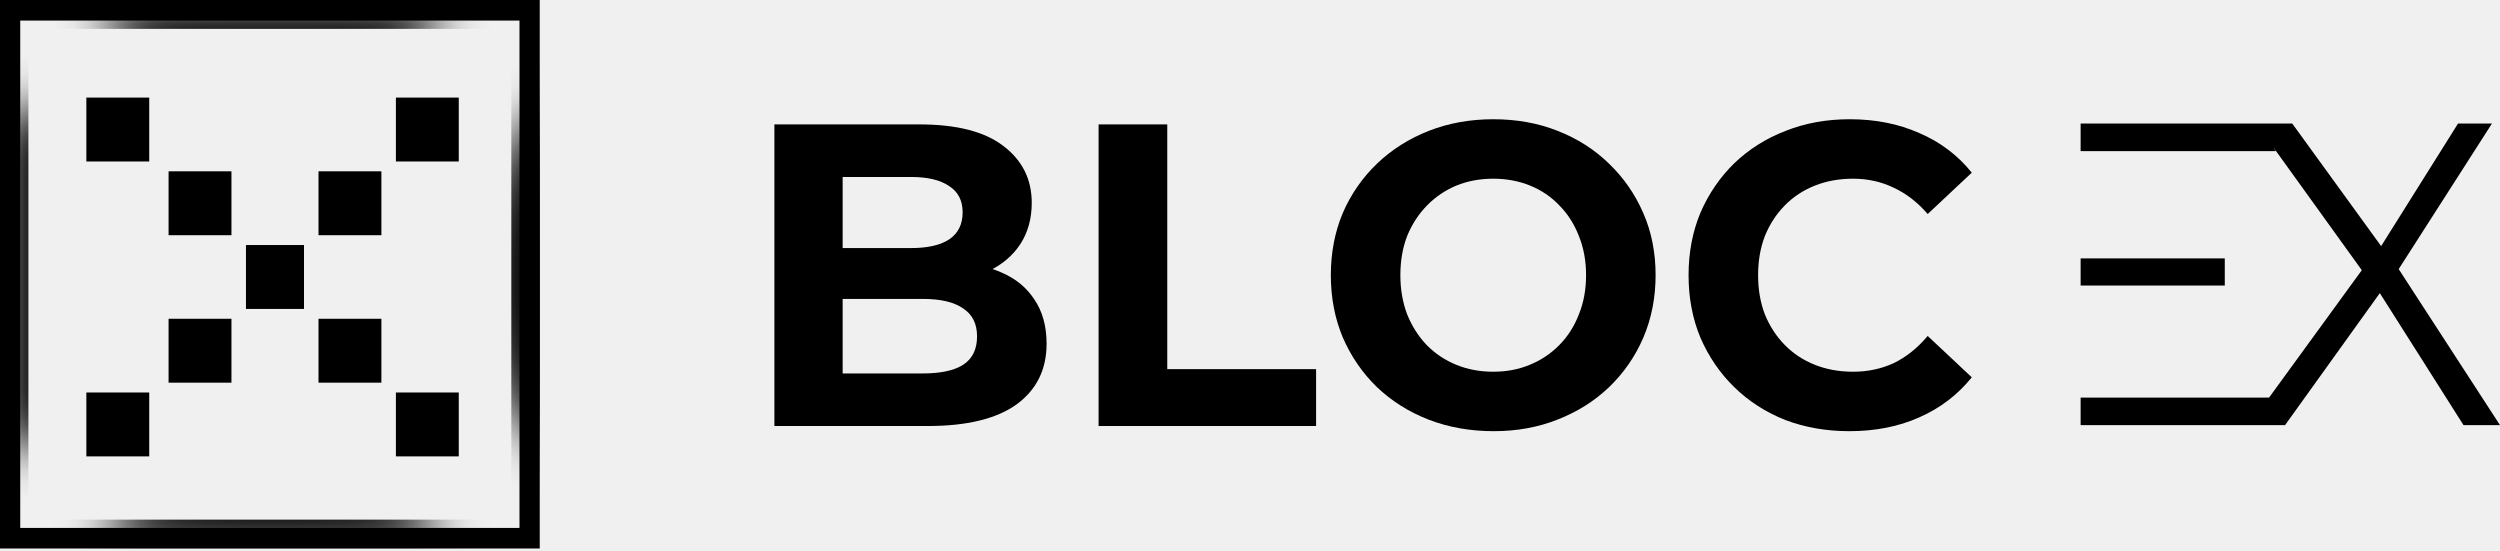
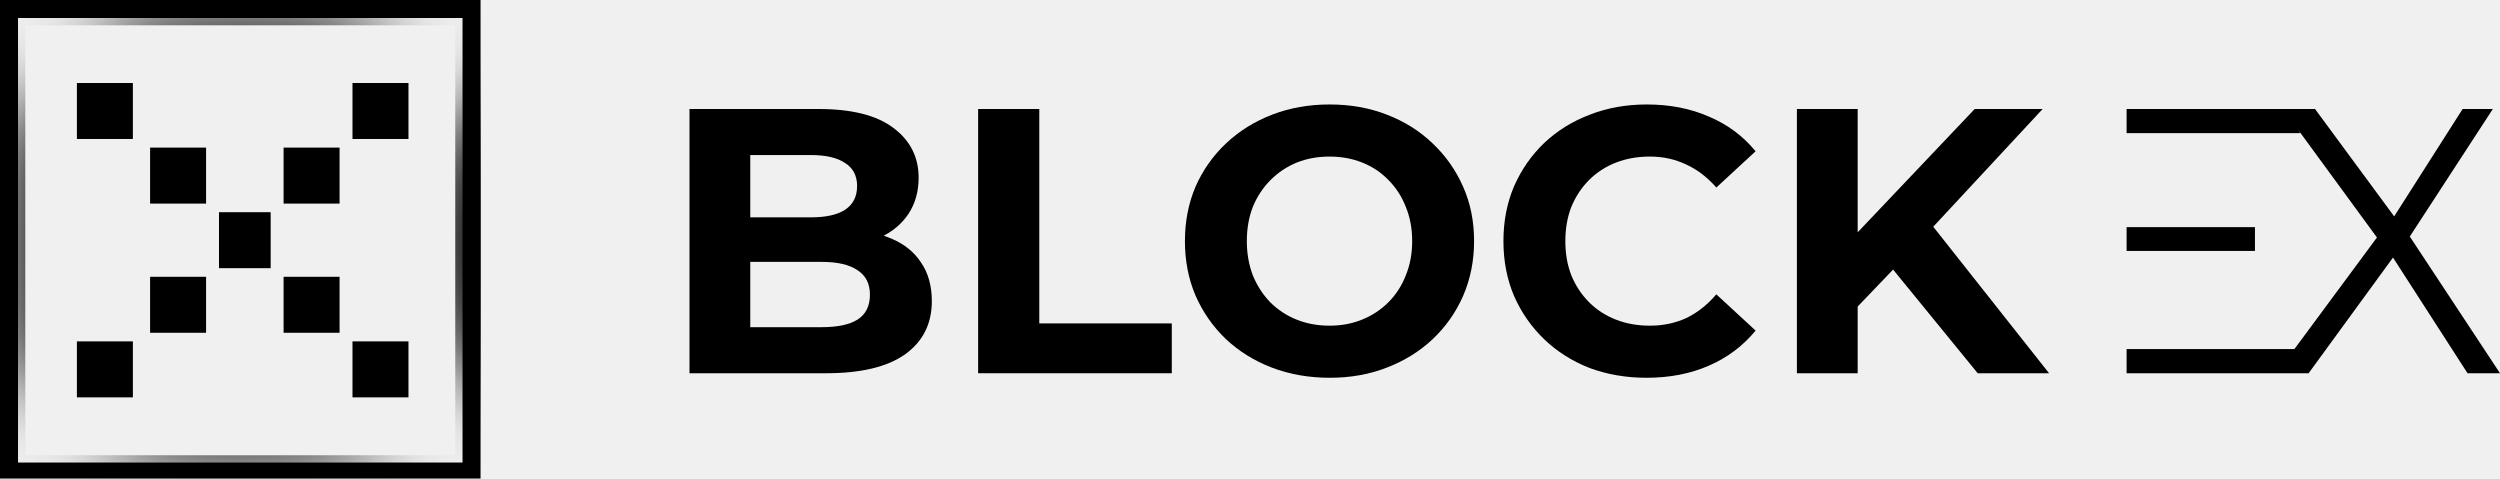
- <svg xmlns="http://www.w3.org/2000/svg" width="813" height="179" viewBox="0 0 813 179" fill="none">
-   <path fill-rule="evenodd" clip-rule="evenodd" d="M168.938 6.689L6.582 6.689L6.582 171.681L168.938 171.681L168.938 6.689ZM0 0L0 178.37L175.52 178.37L175.52 0L0 0Z" fill="black" />
-   <mask id="mask0_1_193" style="mask-type:alpha" maskUnits="userSpaceOnUse" x="0" y="0" width="176" height="179">
-     <path fill-rule="evenodd" clip-rule="evenodd" d="M166.282 9.388L9.238 9.388L9.238 168.982L166.282 168.982L166.282 9.388ZM0 0L0 178.37L175.52 178.37L175.52 0L0 0Z" fill="#EED16C" />
-   </mask>
-   <g mask="url(#mask0_1_193)">
-     <g filter="url(#filter0_f_1_193)">
-       <ellipse cx="11.291" cy="90.315" rx="26.174" ry="55.545" fill="black" />
+ <svg xmlns="http://www.w3.org/2000/svg" width="512" height="98" viewBox="0 0 512 98" fill="none">
+   <g clip-path="url(#clip0_1_256)">
+     <path fill-rule="evenodd" clip-rule="evenodd" d="M94.727 3.691H3.691V94.727H94.727V3.691ZM0 0V98.417H98.417V0H0Z" fill="black" />
+     <mask id="mask0_1_256" style="mask-type:alpha" maskUnits="userSpaceOnUse" x="0" y="0" width="99" height="99">
+       <path fill-rule="evenodd" clip-rule="evenodd" d="M93.237 5.18H5.18V93.237H93.237V5.18ZM0 0V98.417H98.417V0H0Z" fill="#EED16C" />
+     </mask>
+     <g mask="url(#mask0_1_256)">
+       <g filter="url(#filter0_f_1_256)">
+         <ellipse cx="6.331" cy="49.832" rx="14.676" ry="30.648" fill="black" />
+       </g>
+       <g filter="url(#filter1_f_1_256)">
+         <ellipse cx="49.641" cy="1.727" rx="14.676" ry="30.648" transform="rotate(90 49.6405 1.7266)" fill="black" />
+       </g>
+       <g filter="url(#filter2_f_1_256)">
+         <ellipse cx="103.022" cy="49.832" rx="14.676" ry="30.648" fill="black" />
+       </g>
+       <g filter="url(#filter3_f_1_256)">
+         <ellipse cx="49.641" cy="98.417" rx="14.676" ry="30.648" transform="rotate(90 49.6405 98.4172)" fill="black" />
+       </g>
    </g>
-     <g filter="url(#filter1_f_1_193)">
-       <ellipse cx="88.531" cy="3.129" rx="26.599" ry="54.657" transform="rotate(90 88.5305 3.12919)" fill="black" />
-     </g>
-     <g filter="url(#filter2_f_1_193)">
-       <ellipse cx="183.731" cy="90.315" rx="26.174" ry="55.545" fill="black" />
-     </g>
-     <g filter="url(#filter3_f_1_193)">
-       <ellipse cx="88.531" cy="178.37" rx="26.599" ry="54.657" transform="rotate(90 88.5305 178.37)" fill="black" />
-     </g>
+     <rect x="30.74" y="56.686" width="11.465" height="11.465" fill="black" />
+     <rect x="30.74" y="30.229" width="11.465" height="11.465" fill="black" />
+     <rect x="44.85" y="43.458" width="10.583" height="11.465" fill="black" />
+     <rect x="58.079" y="56.686" width="11.465" height="11.465" fill="black" />
+     <rect x="58.079" y="30.229" width="11.465" height="11.465" fill="black" />
+     <rect x="72.19" y="17" width="11.465" height="11.465" fill="black" />
+     <rect x="72.19" y="69.915" width="11.465" height="11.465" fill="black" />
+     <rect x="15.747" y="17" width="11.465" height="11.465" fill="black" />
+     <rect x="15.747" y="69.915" width="11.465" height="11.465" fill="black" />
+     <path d="M379.214 64.07L378.519 49.613L404.418 22.323H418.333L394.986 47.449L388.028 54.87L379.214 64.07ZM368.004 76.44V22.323H380.451V76.44H368.004ZM405.036 76.44L385.786 52.86L393.981 43.97L419.648 76.44H405.036Z" fill="black" />
+     <path d="M337.204 77.368C333.029 77.368 329.138 76.698 325.53 75.358C321.974 73.966 318.881 72.008 316.253 69.482C313.624 66.957 311.562 63.993 310.068 60.591C308.625 57.19 307.903 53.453 307.903 49.381C307.903 45.31 308.625 41.573 310.068 38.171C311.562 34.77 313.624 31.806 316.253 29.281C318.933 26.755 322.051 24.822 325.607 23.482C329.163 22.091 333.055 21.395 337.281 21.395C341.971 21.395 346.197 22.22 349.96 23.869C353.774 25.467 356.969 27.838 359.546 30.982L351.506 38.403C349.651 36.29 347.589 34.718 345.321 33.687C343.053 32.605 340.58 32.064 337.899 32.064C335.374 32.064 333.055 32.476 330.942 33.301C328.828 34.126 326.999 35.311 325.452 36.857C323.906 38.403 322.695 40.233 321.819 42.346C320.994 44.459 320.582 46.804 320.582 49.381C320.582 51.958 320.994 54.303 321.819 56.417C322.695 58.53 323.906 60.359 325.452 61.906C326.999 63.452 328.828 64.637 330.942 65.462C333.055 66.287 335.374 66.699 337.899 66.699C340.58 66.699 343.053 66.183 345.321 65.153C347.589 64.07 349.651 62.447 351.506 60.282L359.546 67.704C356.969 70.848 353.774 73.245 349.96 74.894C346.197 76.543 341.945 77.368 337.204 77.368Z" fill="black" />
+     <path d="M272.36 77.368C268.082 77.368 264.113 76.672 260.454 75.28C256.846 73.889 253.702 71.93 251.022 69.405C248.393 66.879 246.332 63.916 244.837 60.514C243.394 57.112 242.672 53.401 242.672 49.381C242.672 45.361 243.394 41.65 244.837 38.249C246.332 34.847 248.419 31.884 251.099 29.358C253.779 26.832 256.923 24.874 260.531 23.482C264.139 22.091 268.056 21.395 272.282 21.395C276.56 21.395 280.477 22.091 284.033 23.482C287.641 24.874 290.759 26.832 293.388 29.358C296.068 31.884 298.156 34.847 299.65 38.249C301.145 41.599 301.892 45.31 301.892 49.381C301.892 53.401 301.145 57.138 299.65 60.591C298.156 63.993 296.068 66.957 293.388 69.482C290.759 71.956 287.641 73.889 284.033 75.28C280.477 76.672 276.586 77.368 272.36 77.368ZM272.282 66.699C274.705 66.699 276.921 66.287 278.931 65.462C280.993 64.637 282.797 63.452 284.343 61.906C285.889 60.359 287.074 58.53 287.899 56.417C288.775 54.303 289.213 51.958 289.213 49.381C289.213 46.804 288.775 44.459 287.899 42.346C287.074 40.233 285.889 38.403 284.343 36.857C282.848 35.311 281.07 34.126 279.008 33.301C276.947 32.476 274.705 32.064 272.282 32.064C269.86 32.064 267.618 32.476 265.556 33.301C263.546 34.126 261.768 35.311 260.222 36.857C258.676 38.403 257.464 40.233 256.588 42.346C255.764 44.459 255.351 46.804 255.351 49.381C255.351 51.907 255.764 54.252 256.588 56.417C257.464 58.53 258.65 60.359 260.145 61.906C261.691 63.452 263.495 64.637 265.556 65.462C267.618 66.287 269.86 66.699 272.282 66.699Z" fill="black" />
+     <path d="M200.322 76.44V22.323H212.847V66.235H239.982V76.44H200.322Z" fill="black" />
+     <path d="M141.207 76.44V22.323H167.647C174.451 22.323 179.553 23.611 182.955 26.188C186.408 28.765 188.135 32.167 188.135 36.393C188.135 39.228 187.439 41.702 186.047 43.815C184.656 45.877 182.749 47.474 180.326 48.608C177.904 49.742 175.121 50.309 171.977 50.309L173.446 47.139C176.847 47.139 179.862 47.706 182.491 48.84C185.119 49.922 187.155 51.546 188.598 53.711C190.093 55.875 190.84 58.53 190.84 61.674C190.84 66.312 189.011 69.946 185.351 72.575C181.692 75.151 176.306 76.44 169.194 76.44H141.207ZM153.654 67.008H168.266C171.513 67.008 173.961 66.493 175.61 65.462C177.311 64.38 178.162 62.679 178.162 60.359C178.162 58.092 177.311 56.417 175.61 55.334C173.961 54.2 171.513 53.633 168.266 53.633H152.726V44.511H166.101C169.142 44.511 171.461 43.995 173.059 42.965C174.708 41.882 175.533 40.259 175.533 38.094C175.533 35.981 174.708 34.409 173.059 33.378C171.461 32.296 169.142 31.755 166.101 31.755H153.654V67.008Z" fill="black" />
+     <path fill-rule="evenodd" clip-rule="evenodd" d="M466.375 76.44H435.528V71.492H469.892L486.799 48.635L470.646 26.559L471.091 27.271H435.528V22.323L467.547 22.323H474.118L490.326 44.314L504.346 22.323H510.531L493.526 48.44L512 76.44H505.351L490.086 52.749L472.804 76.44L466.375 76.44ZM461.814 51.392H435.528V46.521H461.814V51.392Z" fill="black" />
  </g>
-   <rect x="54.821" y="103.663" width="20.447" height="20.779" fill="black" />
-   <rect x="54.821" y="55.712" width="20.447" height="20.779" fill="black" />
-   <rect x="79.986" y="79.687" width="18.874" height="20.779" fill="black" />
-   <rect x="103.58" y="103.663" width="20.447" height="20.779" fill="black" />
-   <rect x="103.58" y="55.712" width="20.447" height="20.779" fill="black" />
-   <rect x="128.744" y="31.736" width="20.447" height="20.779" fill="black" />
-   <rect x="128.744" y="127.639" width="20.447" height="20.779" fill="black" />
-   <rect x="28.083" y="31.736" width="20.447" height="20.779" fill="black" />
-   <rect x="28.083" y="127.639" width="20.447" height="20.779" fill="black" />
-   <path d="M601.377 140.22C593.932 140.22 586.992 139.006 580.558 136.577C574.215 134.055 568.7 130.505 564.013 125.928C559.325 121.351 555.648 115.98 552.982 109.815C550.409 103.65 549.122 96.877 549.122 89.498C549.122 82.119 550.409 75.346 552.982 69.181C555.648 63.016 559.325 57.645 564.013 53.068C568.792 48.491 574.353 44.988 580.696 42.559C587.038 40.037 593.978 38.776 601.515 38.776C609.88 38.776 617.417 40.271 624.127 43.26C630.929 46.156 636.628 50.452 641.224 56.15L626.885 69.602C623.576 65.772 619.899 62.923 615.854 61.054C611.81 59.093 607.398 58.112 602.618 58.112C598.114 58.112 593.978 58.859 590.209 60.354C586.441 61.849 583.178 63.997 580.42 66.799C577.662 69.602 575.502 72.918 573.94 76.748C572.469 80.577 571.734 84.828 571.734 89.498C571.734 94.169 572.469 98.419 573.94 102.249C575.502 106.078 577.662 109.395 580.42 112.197C583.178 114.999 586.441 117.148 590.209 118.642C593.978 120.137 598.114 120.884 602.618 120.884C607.398 120.884 611.81 119.95 615.854 118.082C619.899 116.12 623.576 113.178 626.885 109.254L641.224 122.706C636.628 128.404 630.929 132.747 624.127 135.736C617.417 138.726 609.834 140.22 601.377 140.22Z" fill="black" />
-   <path d="M485.733 140.22C478.104 140.22 471.026 138.959 464.5 136.437C458.066 133.915 452.459 130.365 447.679 125.788C442.991 121.211 439.314 115.84 436.649 109.675C434.075 103.51 432.788 96.784 432.788 89.498C432.788 82.212 434.075 75.486 436.649 69.321C439.314 63.156 443.037 57.785 447.817 53.208C452.596 48.631 458.203 45.081 464.638 42.559C471.072 40.037 478.058 38.776 485.595 38.776C493.224 38.776 500.21 40.037 506.552 42.559C512.987 45.081 518.548 48.631 523.236 53.208C528.015 57.785 531.738 63.156 534.404 69.321C537.069 75.393 538.402 82.119 538.402 89.498C538.402 96.784 537.069 103.556 534.404 109.815C531.738 115.98 528.015 121.351 523.236 125.928C518.548 130.412 512.987 133.915 506.552 136.437C500.21 138.959 493.27 140.22 485.733 140.22ZM485.595 120.884C489.915 120.884 493.868 120.137 497.453 118.642C501.129 117.148 504.346 114.999 507.104 112.197C509.862 109.395 511.976 106.078 513.446 102.249C515.009 98.419 515.79 94.169 515.79 89.498C515.79 84.828 515.009 80.577 513.446 76.748C511.976 72.918 509.862 69.602 507.104 66.799C504.438 63.997 501.267 61.849 497.59 60.354C493.914 58.859 489.915 58.112 485.595 58.112C481.275 58.112 477.277 58.859 473.6 60.354C470.015 61.849 466.844 63.997 464.086 66.799C461.329 69.602 459.169 72.918 457.606 76.748C456.135 80.577 455.4 84.828 455.4 89.498C455.4 94.075 456.135 98.325 457.606 102.249C459.169 106.078 461.283 109.395 463.948 112.197C466.706 114.999 469.923 117.148 473.6 118.642C477.277 120.137 481.275 120.884 485.595 120.884Z" fill="black" />
-   <path d="M357.26 138.539V40.458L379.596 40.458V120.043L427.991 120.043V138.539H357.26Z" fill="black" />
-   <path d="M251.833 138.539L251.833 40.457L298.987 40.457C311.12 40.457 320.22 42.793 326.286 47.463C332.445 52.134 335.524 58.299 335.524 65.959C335.524 71.096 334.283 75.58 331.801 79.41C329.32 83.146 325.919 86.042 321.598 88.097C317.278 90.152 312.315 91.179 306.708 91.179L309.327 85.435C315.394 85.435 320.771 86.462 325.459 88.517C330.147 90.479 333.778 93.421 336.351 97.344C339.017 101.268 340.35 106.078 340.35 111.776C340.35 120.183 337.087 126.769 330.56 131.533C324.034 136.203 314.429 138.539 301.744 138.539H251.833ZM274.031 121.444L300.09 121.444C305.88 121.444 310.247 120.51 313.188 118.642C316.221 116.681 317.738 113.598 317.738 109.394C317.738 105.284 316.221 102.249 313.188 100.287C310.247 98.232 305.88 97.204 300.09 97.204H272.376V80.671H296.229C301.652 80.671 305.789 79.737 308.638 77.868C311.579 75.907 313.05 72.964 313.05 69.041C313.05 65.211 311.579 62.362 308.638 60.494C305.789 58.532 301.652 57.551 296.229 57.551L274.031 57.551V121.444Z" fill="black" />
-   <path d="M745.44 40.177L774.345 80.033L799.35 40.177H810.38L780.052 87.512L813 138.259L801.142 138.259L773.917 95.321L743.096 138.259H731.376L731.377 138.258H676.618V129.291H737.904L768.056 87.864L739.247 47.852L740.042 49.144L676.618 49.144V40.177L745.44 40.177ZM723.497 92.86H676.618V84.033H723.497V92.86Z" fill="black" />
  <defs>
-     <filter id="filter0_f_1_193" x="-30.883" y="18.77" width="84.348" height="143.09" filterUnits="userSpaceOnUse" color-interpolation-filters="sRGB">
+     <filter id="filter0_f_1_256" x="-24.345" y="3.185" width="61.352" height="93.295" filterUnits="userSpaceOnUse" color-interpolation-filters="sRGB">
      <feFlood flood-opacity="0" result="BackgroundImageFix" />
      <feBlend mode="normal" in="SourceGraphic" in2="BackgroundImageFix" result="shape" />
-       <feGaussianBlur stdDeviation="8" result="effect1_foregroundBlur_1_193" />
+       <feGaussianBlur stdDeviation="8" result="effect1_foregroundBlur_1_256" />
    </filter>
-     <filter id="filter1_f_1_193" x="17.873" y="-39.47" width="141.315" height="85.198" filterUnits="userSpaceOnUse" color-interpolation-filters="sRGB">
+     <filter id="filter1_f_1_256" x="2.993" y="-28.95" width="93.295" height="61.352" filterUnits="userSpaceOnUse" color-interpolation-filters="sRGB">
      <feFlood flood-opacity="0" result="BackgroundImageFix" />
      <feBlend mode="normal" in="SourceGraphic" in2="BackgroundImageFix" result="shape" />
-       <feGaussianBlur stdDeviation="8" result="effect1_foregroundBlur_1_193" />
+       <feGaussianBlur stdDeviation="8" result="effect1_foregroundBlur_1_256" />
    </filter>
-     <filter id="filter2_f_1_193" x="141.557" y="18.77" width="84.348" height="143.09" filterUnits="userSpaceOnUse" color-interpolation-filters="sRGB">
+     <filter id="filter2_f_1_256" x="72.345" y="3.185" width="61.352" height="93.295" filterUnits="userSpaceOnUse" color-interpolation-filters="sRGB">
      <feFlood flood-opacity="0" result="BackgroundImageFix" />
      <feBlend mode="normal" in="SourceGraphic" in2="BackgroundImageFix" result="shape" />
-       <feGaussianBlur stdDeviation="8" result="effect1_foregroundBlur_1_193" />
+       <feGaussianBlur stdDeviation="8" result="effect1_foregroundBlur_1_256" />
    </filter>
-     <filter id="filter3_f_1_193" x="17.873" y="135.771" width="141.315" height="85.198" filterUnits="userSpaceOnUse" color-interpolation-filters="sRGB">
+     <filter id="filter3_f_1_256" x="2.993" y="67.741" width="93.295" height="61.352" filterUnits="userSpaceOnUse" color-interpolation-filters="sRGB">
      <feFlood flood-opacity="0" result="BackgroundImageFix" />
      <feBlend mode="normal" in="SourceGraphic" in2="BackgroundImageFix" result="shape" />
-       <feGaussianBlur stdDeviation="8" result="effect1_foregroundBlur_1_193" />
+       <feGaussianBlur stdDeviation="8" result="effect1_foregroundBlur_1_256" />
    </filter>
+     <clipPath id="clip0_1_256">
+       <rect width="512" height="98" fill="white" />
+     </clipPath>
  </defs>
</svg>
